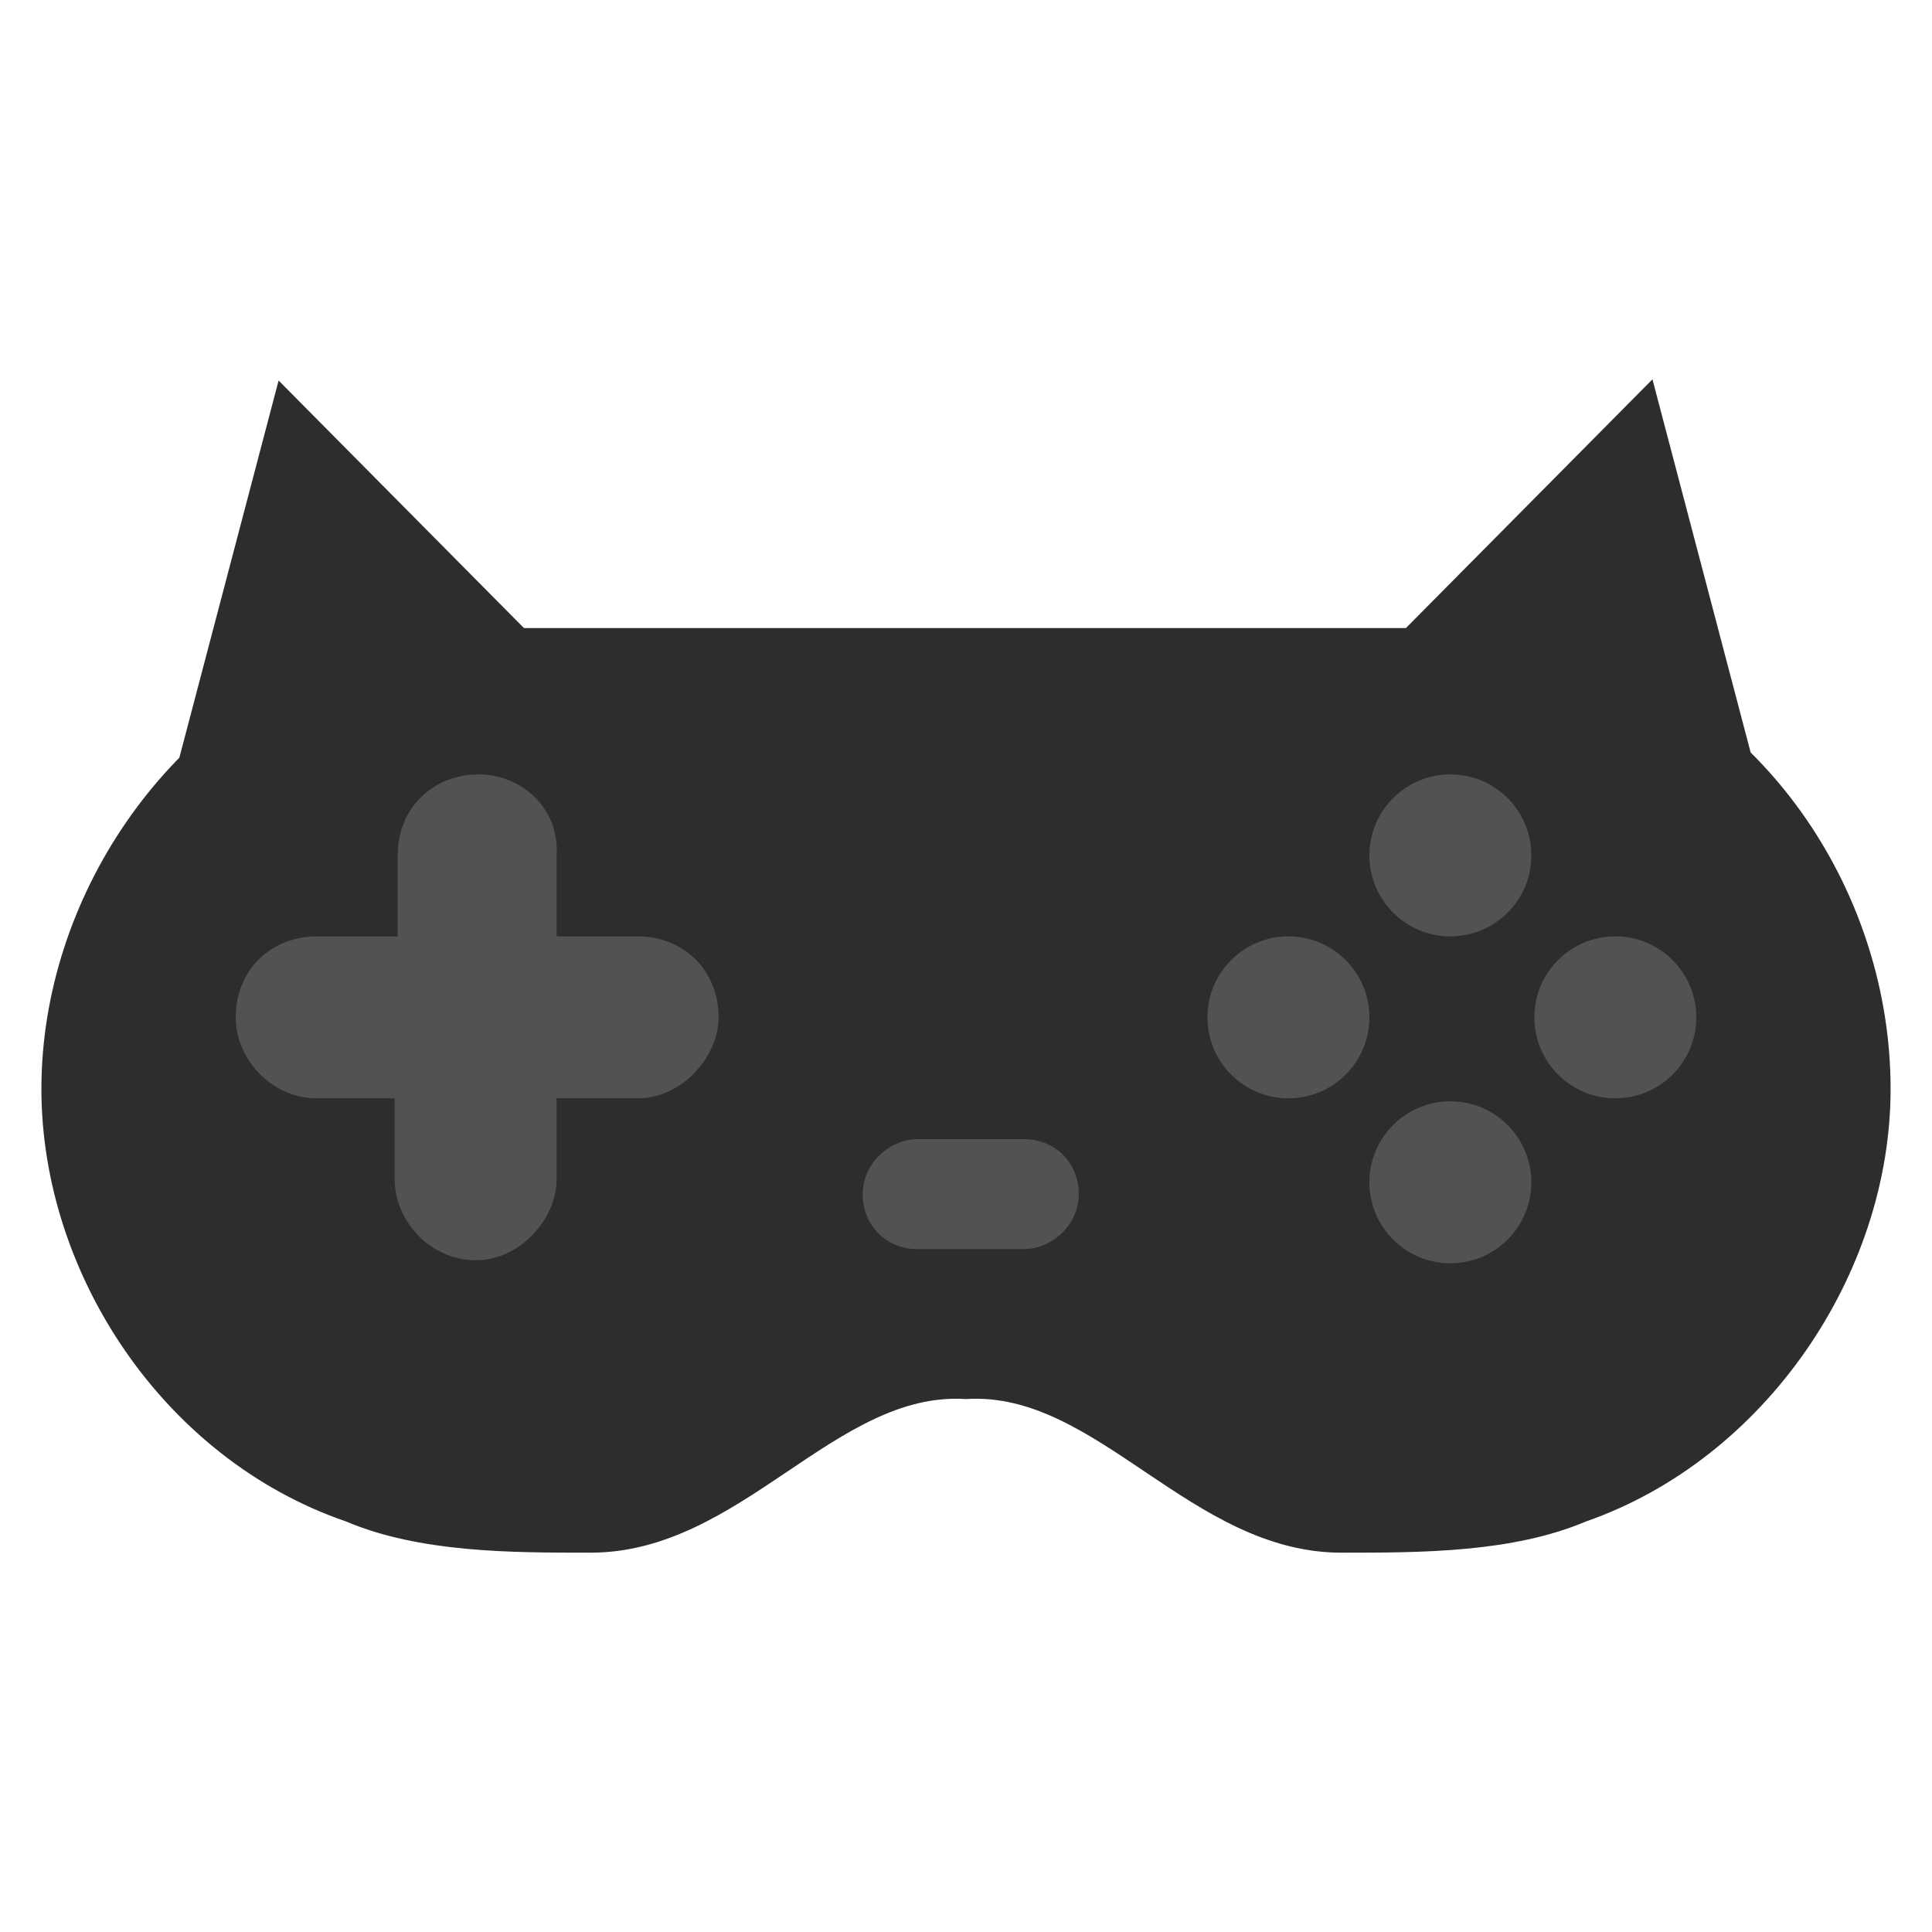
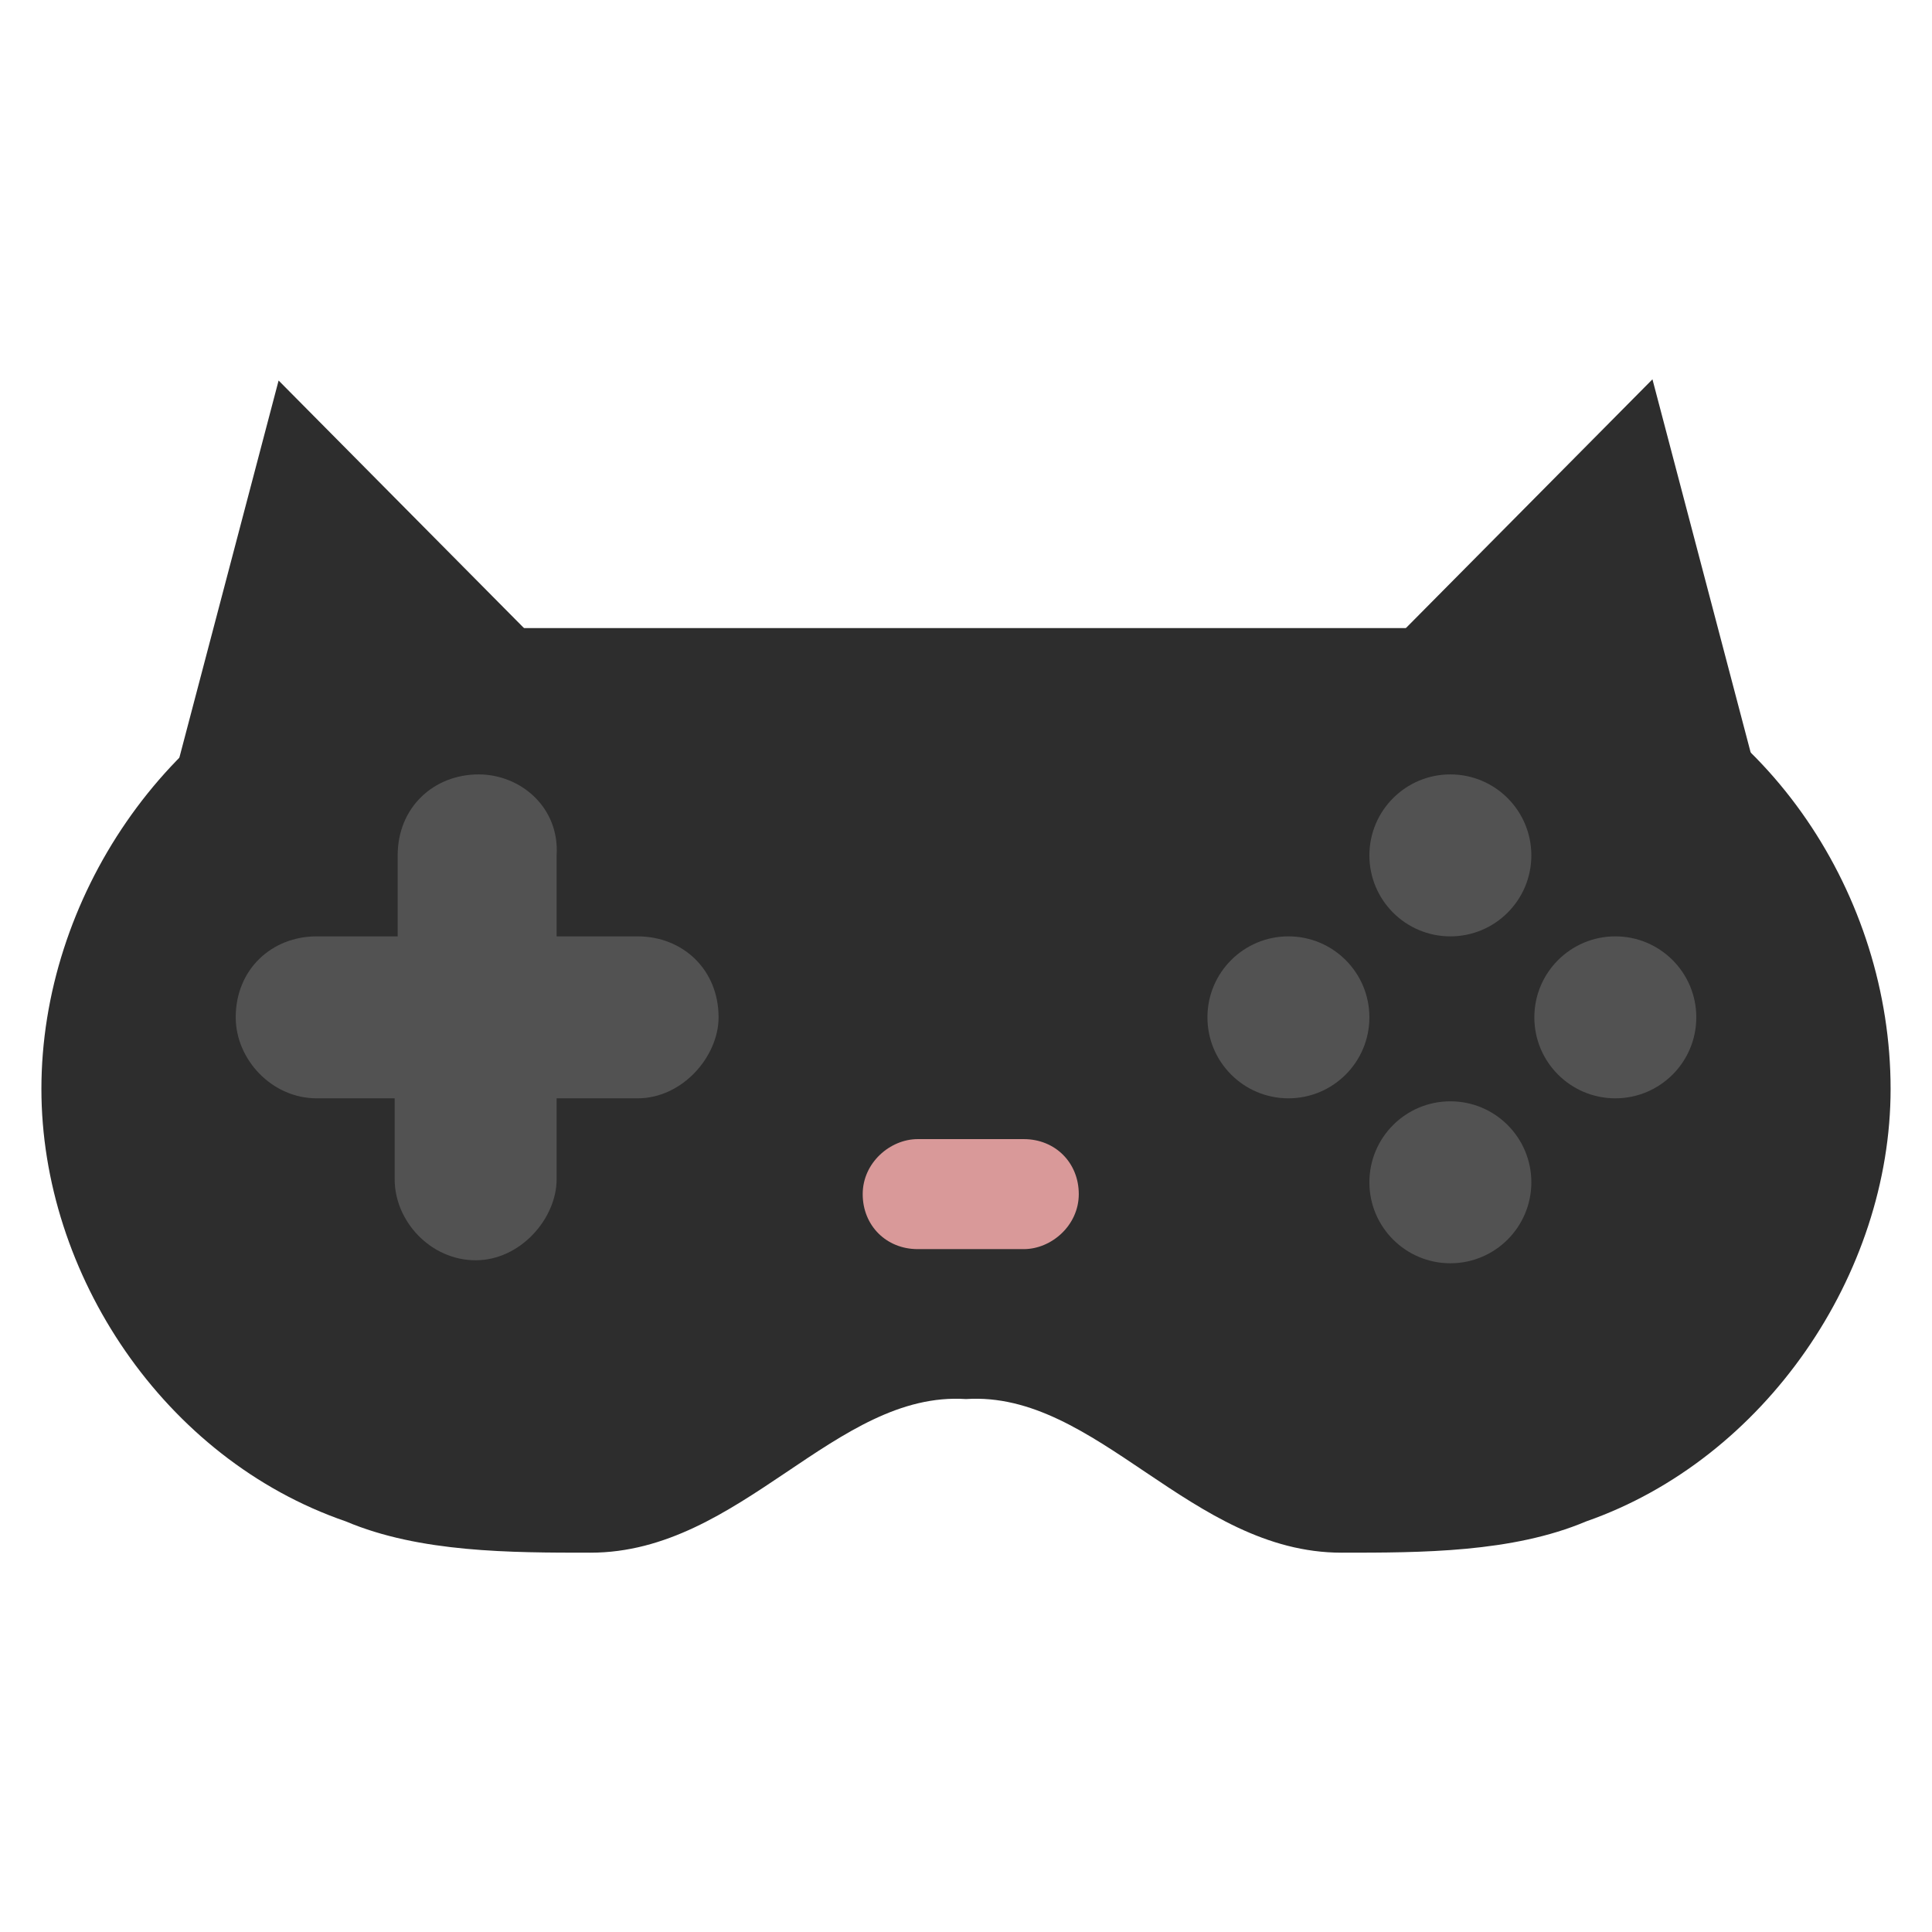
<svg xmlns="http://www.w3.org/2000/svg" xmlns:xlink="http://www.w3.org/1999/xlink" width="1440" height="1440">
  <defs>
    <symbol id="svg_4" viewBox="15 30 66 36">
      <g id="svg_2">
        <path d="m31.8,30.4c-1.9,0 -3.9,0.3 -5.6,0.8c-6.3,2.2 -10.7,8.7 -10.7,15.4c0,6.5 4.3,13 10.7,15.2c2.6,1.1 5.8,1.1 8.6,1.1c5.3,0 8.6,-5.7 13.2,-5.4c4.6,-0.3 7.9,5.4 13.2,5.4c2.8,0 6,0 8.6,-1.1c6.3,-2.2 10.7,-8.7 10.7,-15.2c0,-6.8 -4.3,-13.3 -10.7,-15.4c-1.7,-0.5 -3.7,-0.8 -5.6,-0.8l-3,0l-26.4,0l-2.1,0l-0.9,0z" fill="#2d2d2d" id="svg_3" />
      </g>
    </symbol>
    <symbol id="svg_13" viewBox="15 30 66 36">
      <g id="svg_7">
        <path d="m31.8,38.5c-1.5,0 -2.7,1.1 -2.7,2.7l0,2.7l-2.7,0c-1.5,0 -2.7,1.1 -2.7,2.7c0,1.4 1.2,2.7 2.7,2.7l2.6,0l0,2.7c0,1.4 1.2,2.7 2.7,2.7c1.5,0 2.7,-1.4 2.7,-2.7l0,-2.7l2.7,0c1.5,0 2.7,-1.4 2.7,-2.7c0,-1.6 -1.2,-2.7 -2.7,-2.7l-2.7,0l0,-2.7c0.1,-1.6 -1.2,-2.7 -2.6,-2.7z" fill="#525252" id="svg_12" />
        <circle cx="58.8" cy="46.6" fill="#525252" id="svg_11" r="2.7" />
        <circle cx="64.2" cy="52.1" fill="#525252" id="svg_10" r="2.7" />
        <circle cx="64.2" cy="41.2" fill="#525252" id="svg_9" r="2.7" />
        <circle cx="69.7" cy="46.6" fill="#525252" id="svg_8" r="2.7" />
      </g>
    </symbol>
    <symbol id="svg_18" viewBox="15 30 66 36">
      <g id="svg_16">
-         <path d="m46.6,46.6c-0.7,0 -1.4,0.6 -1.4,1.4s0.6,1.4 1.4,1.4l2.7,0c0.7,0 1.4,-0.6 1.4,-1.4s-0.6,-1.4 -1.4,-1.4l-2.7,0z" fill="#525252" id="svg_17" />
+         <path d="m46.6,46.6c-0.7,0 -1.4,0.6 -1.4,1.4s0.6,1.4 1.4,1.4l2.7,0c0.7,0 1.4,-0.6 1.4,-1.4s-0.6,-1.4 -1.4,-1.4l-2.7,0z" fill="#d99999" id="svg_17" />
      </g>
    </symbol>
  </defs>
  <g class="layer">
    <g class="layer" id="svg_15">
      <path d="m1003,513.4l228.64,-230.68l82.66,314.1l-311.3,-83.41l0,-0.01z" fill="#2d2d2d" id="svg_6" />
      <path d="m125,597.72l82.66,-314.1l228.64,230.68l-311.3,83.41l0,0.01z" fill="#2d2d2d" id="svg_1" />
      <use id="svg_5" transform="matrix(0.971866 0 0 0.971866 1386.45 1092.33)" x="-1405.74" xlink:href="#svg_4" y="-978.26" />
      <use id="svg_14" transform="matrix(1.02455 0 0 1.02455 1387.99 960.774)" x="-1373.07" xlink:href="#svg_13" y="-887.11" />
      <use fill="#c45858" id="svg_19" transform="matrix(1.34209 0 0 1.34209 273.343 257.996)" x="-383.47" xlink:href="#svg_18" y="-249.07" />
    </g>
  </g>
</svg>
